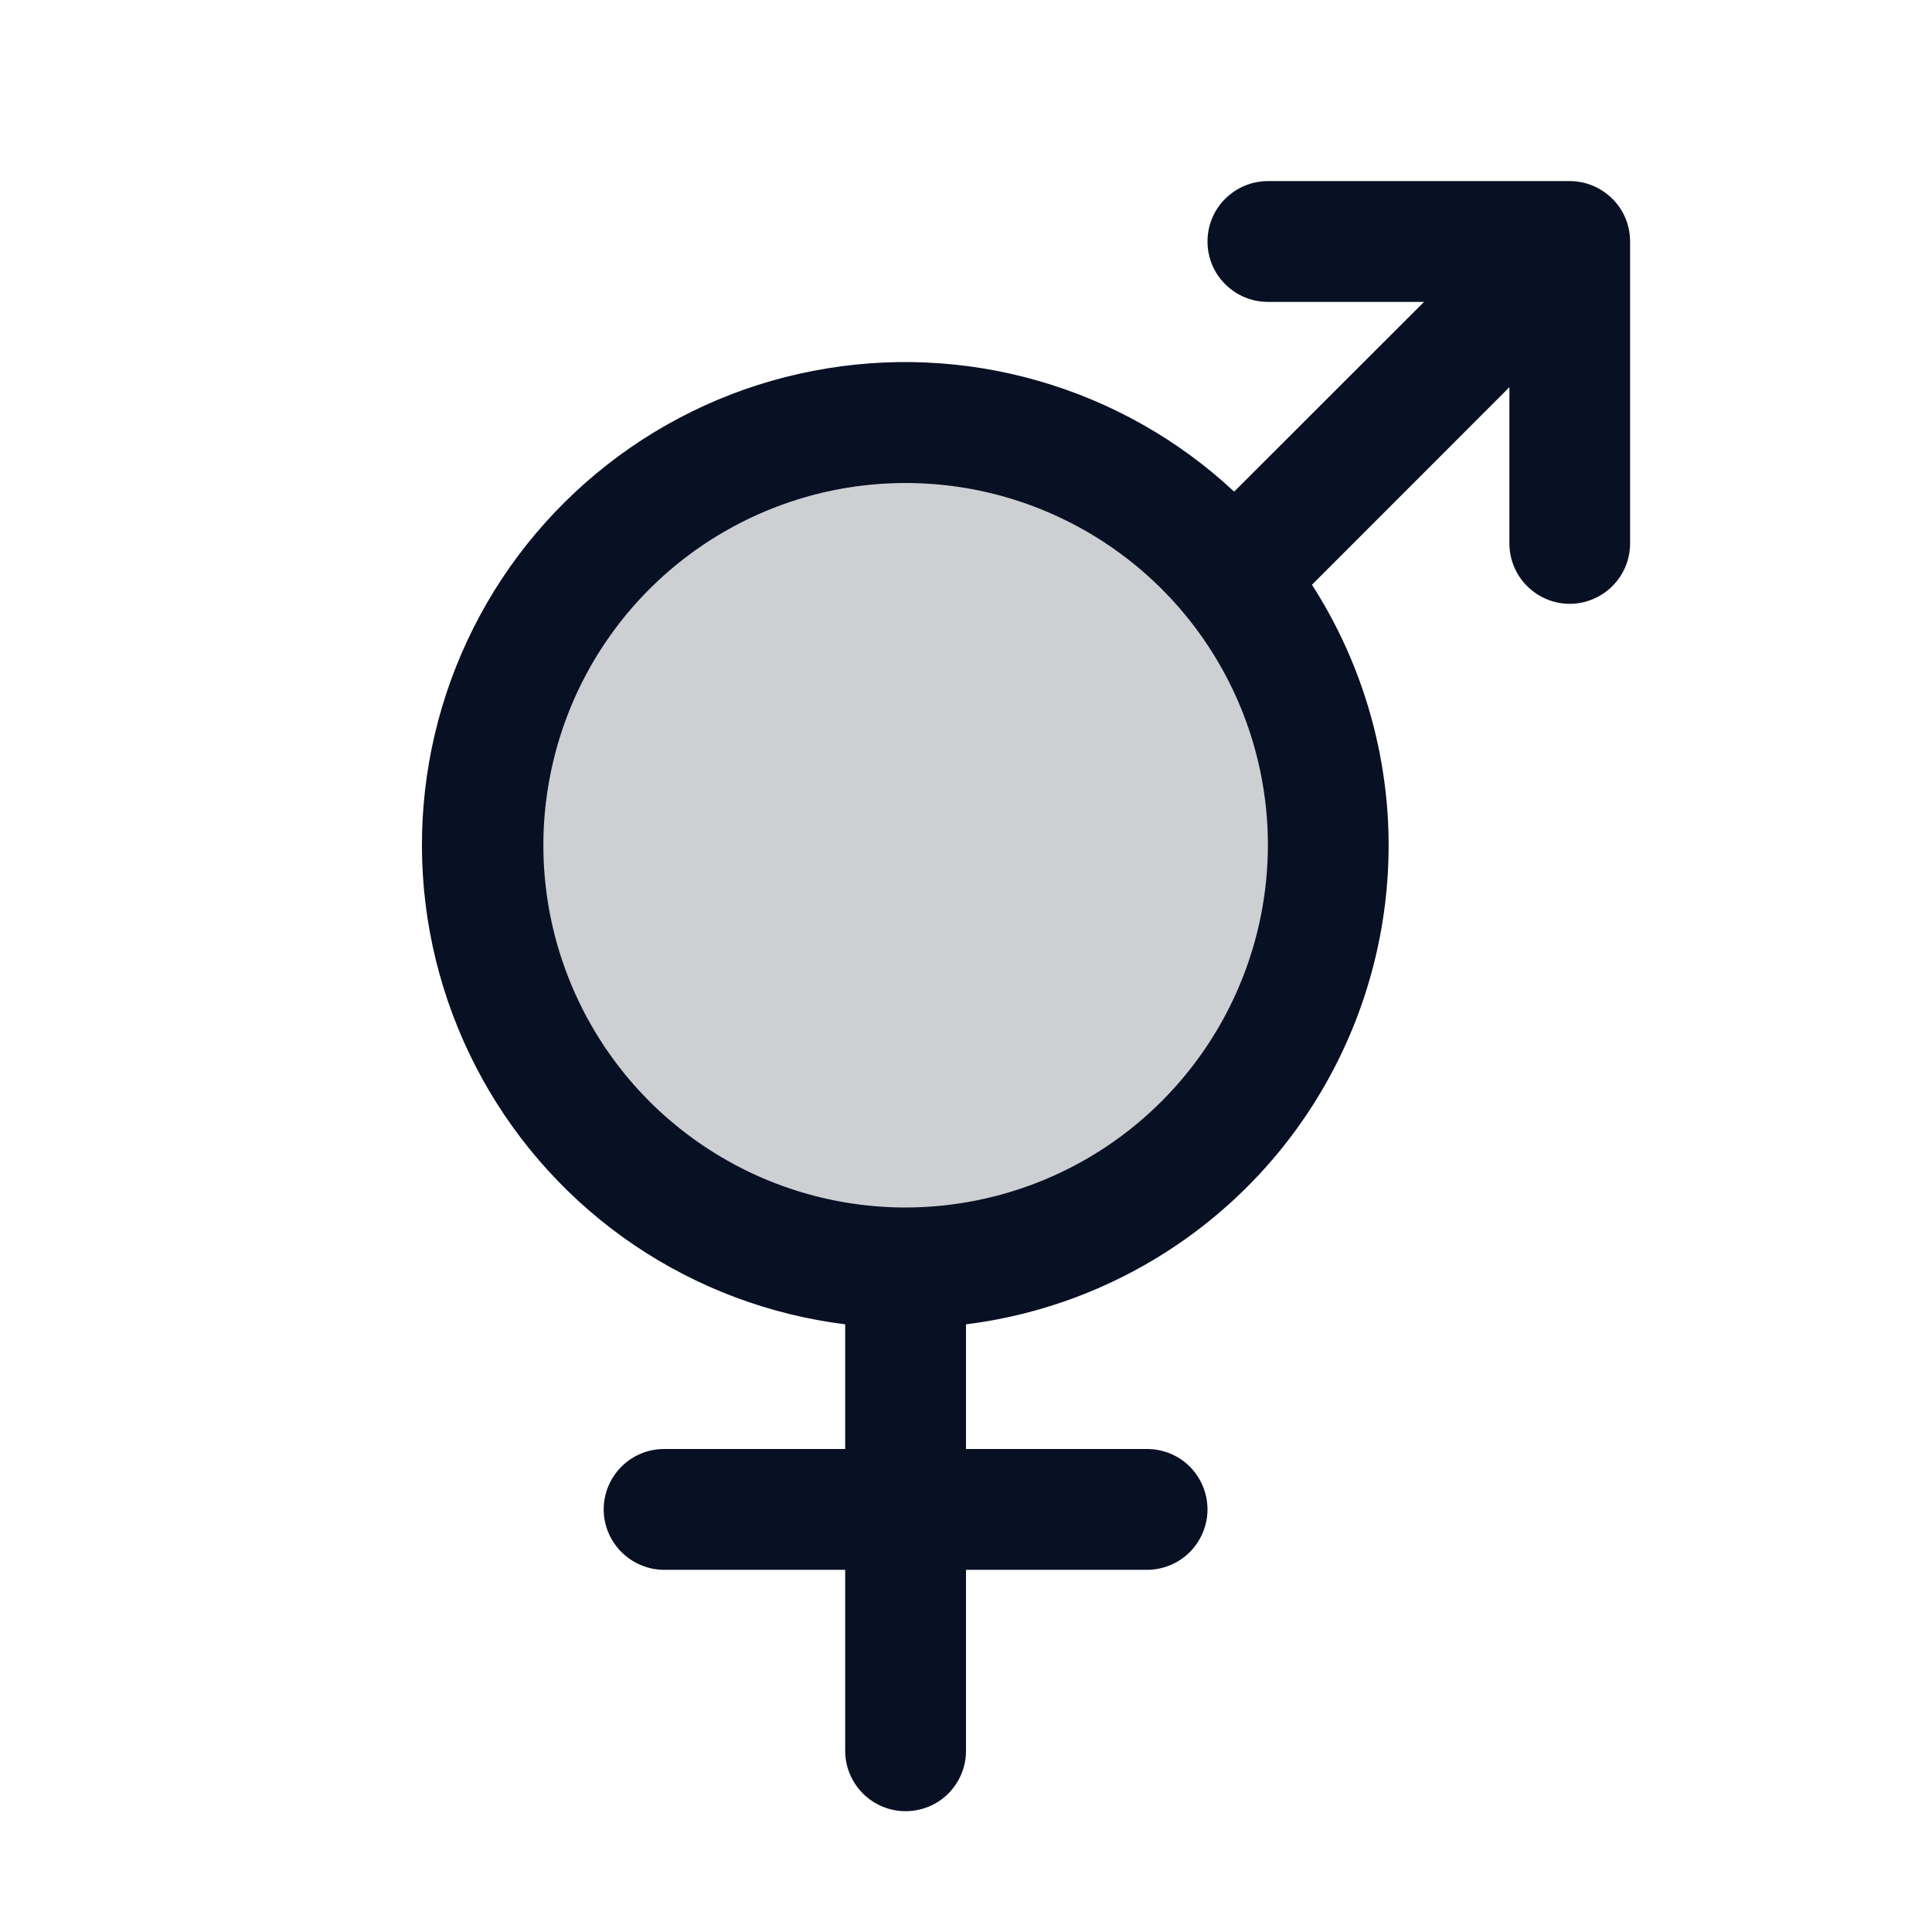
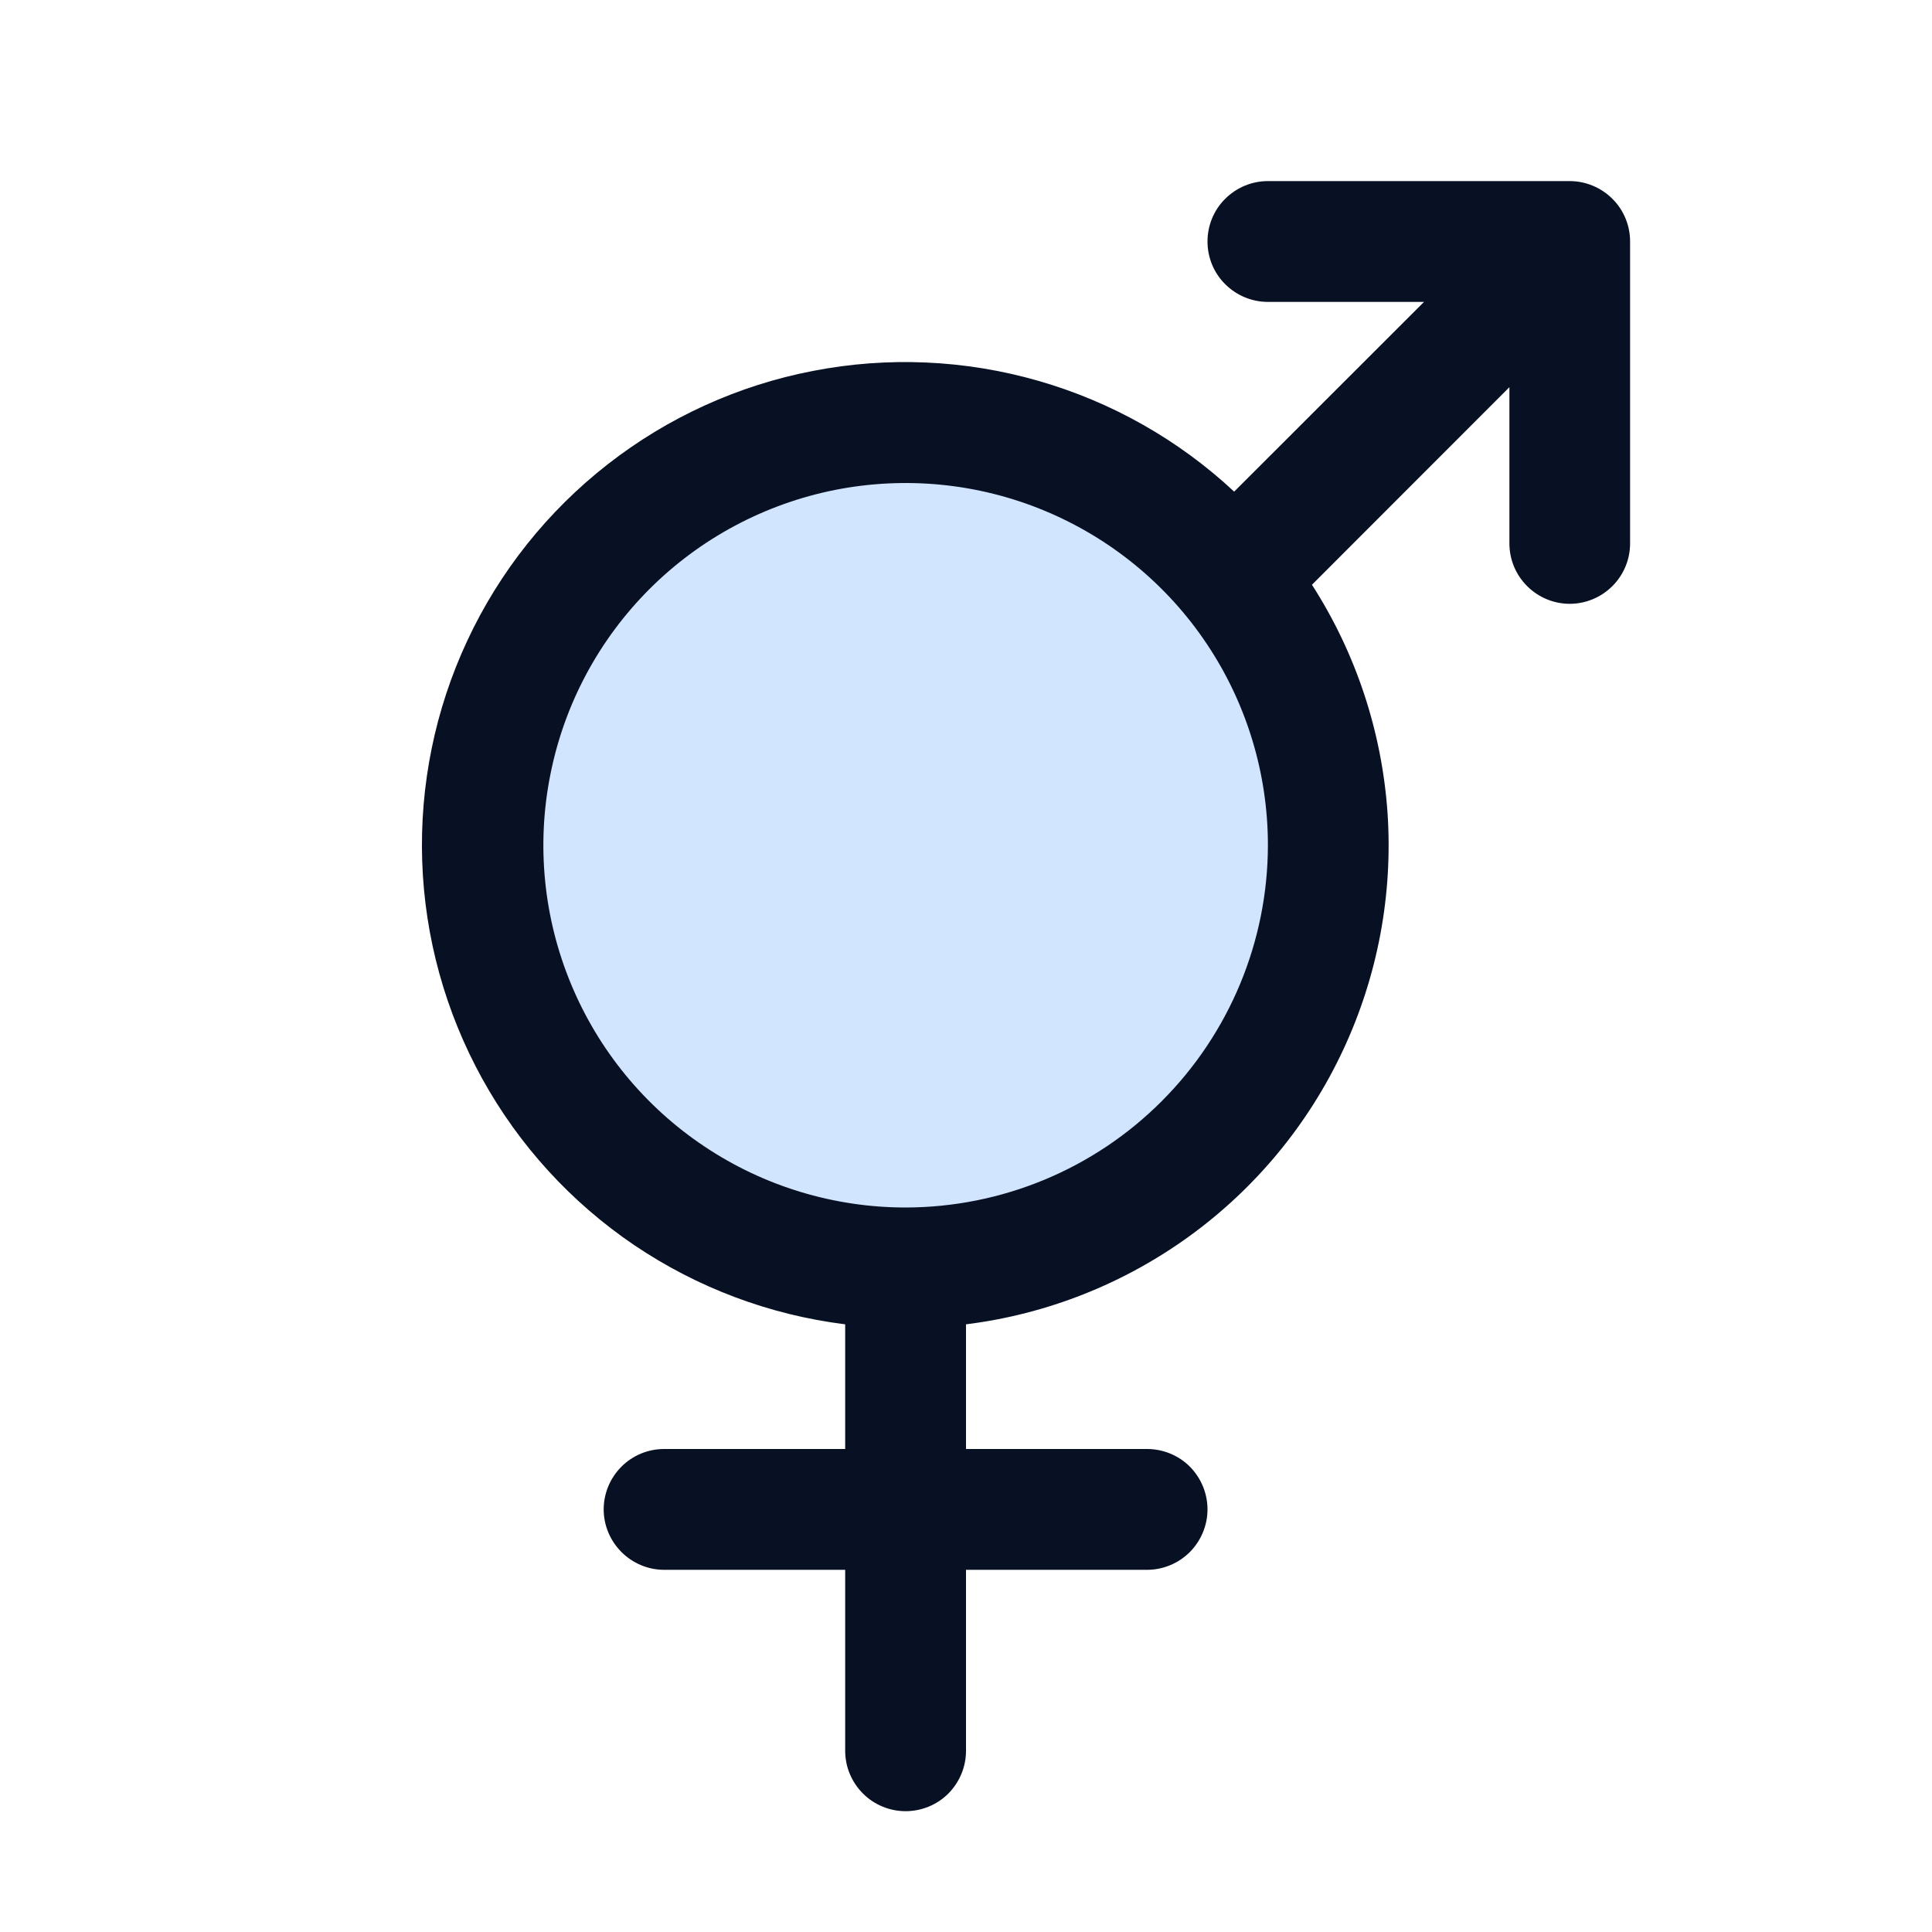
<svg xmlns="http://www.w3.org/2000/svg" width="15" height="15" viewBox="0 0 15 15" fill="none">
  <g id="GenderIntersex">
-     <path id="Vector" opacity="0.2" d="M10.312 6.562C10.312 7.211 10.12 7.846 9.76 8.385C9.399 8.925 8.886 9.346 8.287 9.594C7.687 9.842 7.028 9.907 6.391 9.781C5.755 9.654 5.17 9.342 4.711 8.883C4.252 8.424 3.94 7.839 3.813 7.203C3.686 6.566 3.751 5.906 4 5.307C4.248 4.707 4.669 4.195 5.208 3.834C5.748 3.474 6.382 3.281 7.031 3.281C7.901 3.281 8.736 3.627 9.351 4.242C9.967 4.858 10.312 5.692 10.312 6.562Z" fill="#081023" />
+     <path id="Vector" opacity="0.2" d="M10.312 6.562C10.312 7.211 10.12 7.846 9.76 8.385C9.399 8.925 8.886 9.346 8.287 9.594C7.687 9.842 7.028 9.907 6.391 9.781C5.755 9.654 5.17 9.342 4.711 8.883C4.252 8.424 3.94 7.839 3.813 7.203C3.686 6.566 3.751 5.906 4 5.307C4.248 4.707 4.669 4.195 5.208 3.834C5.748 3.474 6.382 3.281 7.031 3.281C7.901 3.281 8.736 3.627 9.351 4.242C9.967 4.858 10.312 5.692 10.312 6.562Z" fill="#207CFD" />
    <path id="Vector_2" d="M12.187 1.406H9.844C9.719 1.406 9.6 1.456 9.512 1.544C9.424 1.631 9.375 1.751 9.375 1.875C9.375 1.999 9.424 2.119 9.512 2.206C9.6 2.294 9.719 2.344 9.844 2.344H11.056L9.582 3.817C9.15 3.414 8.628 3.119 8.059 2.956C7.49 2.793 6.891 2.767 6.311 2.88C5.73 2.992 5.184 3.241 4.718 3.605C4.252 3.969 3.878 4.438 3.628 4.974C3.378 5.509 3.258 6.097 3.278 6.688C3.298 7.279 3.458 7.857 3.744 8.375C4.03 8.893 4.434 9.335 4.924 9.667C5.414 9.998 5.975 10.209 6.562 10.282V11.25H5.156C5.032 11.25 4.913 11.299 4.825 11.387C4.737 11.475 4.687 11.594 4.687 11.719C4.687 11.843 4.737 11.962 4.825 12.05C4.913 12.138 5.032 12.188 5.156 12.188H6.562V13.594C6.562 13.718 6.612 13.837 6.7 13.925C6.788 14.013 6.907 14.062 7.031 14.062C7.155 14.062 7.275 14.013 7.363 13.925C7.45 13.837 7.5 13.718 7.5 13.594V12.188H8.906C9.03 12.188 9.15 12.138 9.238 12.05C9.325 11.962 9.375 11.843 9.375 11.719C9.375 11.594 9.325 11.475 9.238 11.387C9.15 11.299 9.03 11.25 8.906 11.25H7.5V10.282C8.128 10.204 8.726 9.967 9.238 9.595C9.751 9.222 10.16 8.726 10.428 8.152C10.696 7.579 10.815 6.947 10.773 6.315C10.73 5.683 10.528 5.072 10.186 4.54L11.719 3.006V4.219C11.719 4.343 11.768 4.462 11.856 4.55C11.944 4.638 12.063 4.688 12.187 4.688C12.312 4.688 12.431 4.638 12.519 4.55C12.607 4.462 12.656 4.343 12.656 4.219V1.875C12.656 1.751 12.607 1.631 12.519 1.544C12.431 1.456 12.312 1.406 12.187 1.406ZM7.031 9.375C6.475 9.375 5.931 9.21 5.469 8.901C5.006 8.592 4.646 8.153 4.433 7.639C4.22 7.125 4.164 6.559 4.273 6.014C4.381 5.468 4.649 4.967 5.042 4.574C5.436 4.18 5.937 3.913 6.482 3.804C7.028 3.696 7.593 3.751 8.107 3.964C8.621 4.177 9.061 4.537 9.37 5C9.679 5.462 9.844 6.006 9.844 6.562C9.843 7.308 9.546 8.023 9.019 8.55C8.492 9.078 7.777 9.374 7.031 9.375Z" fill="#081023" />
  </g>
</svg>
